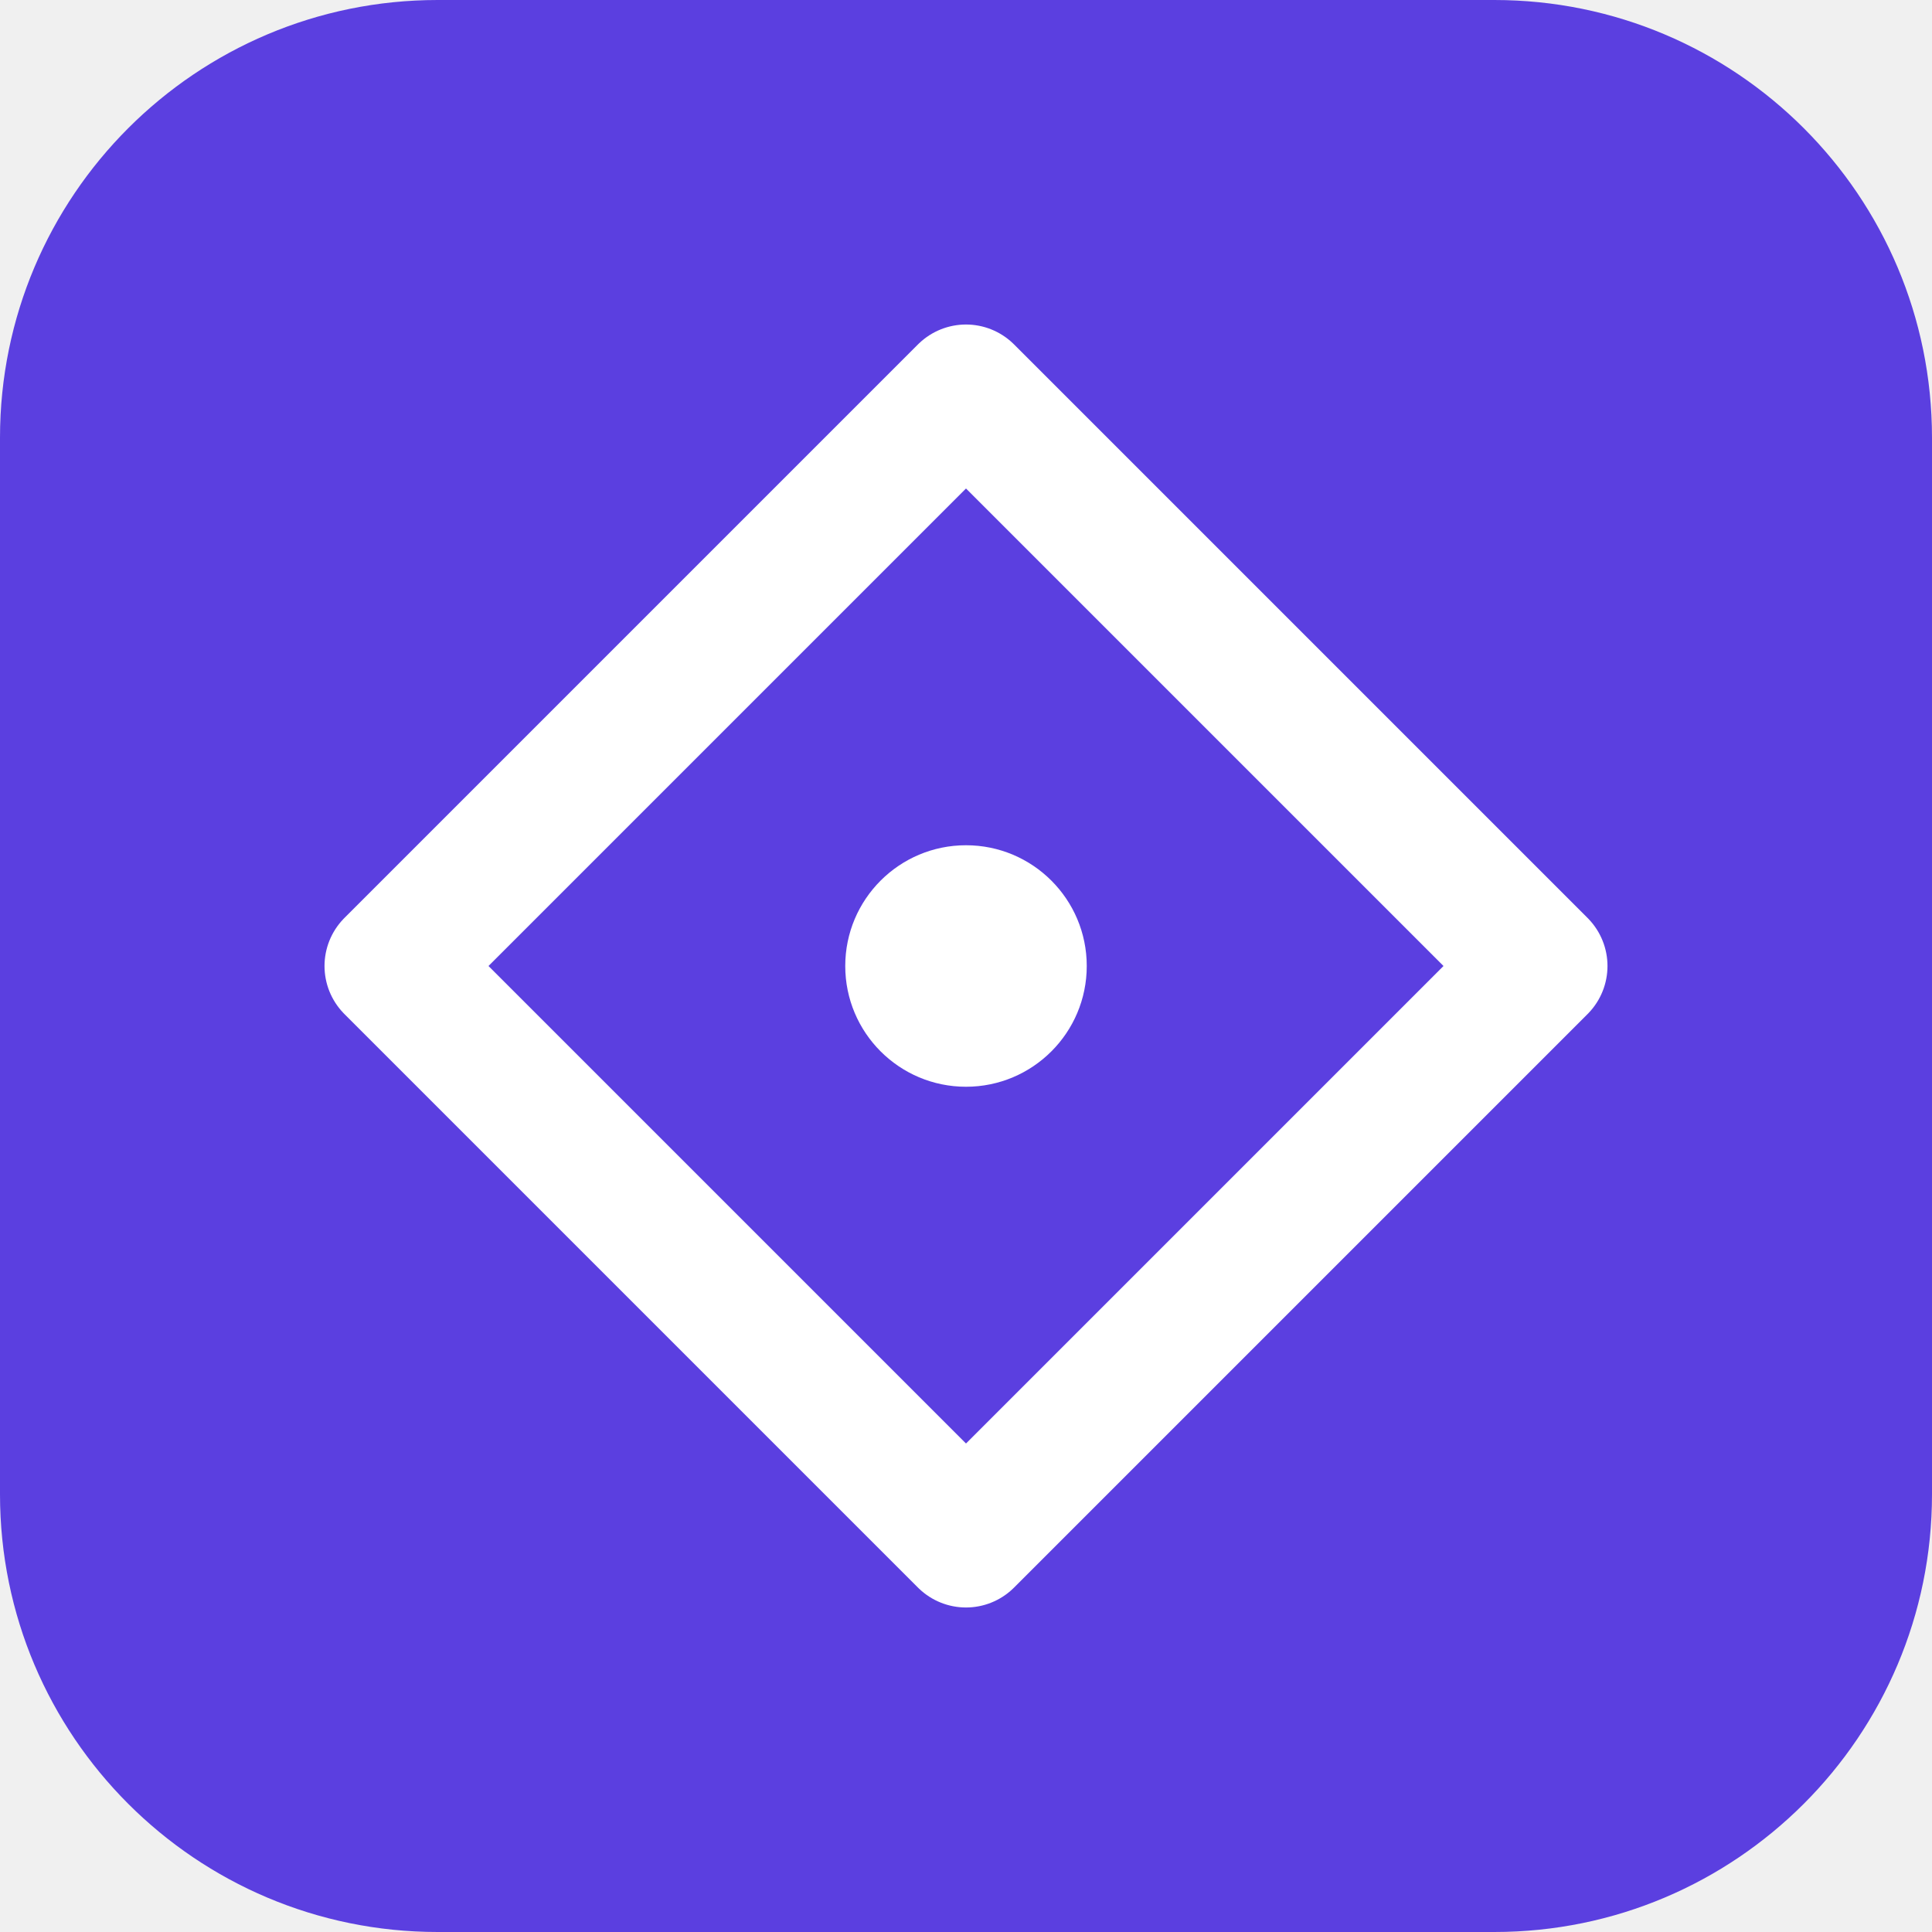
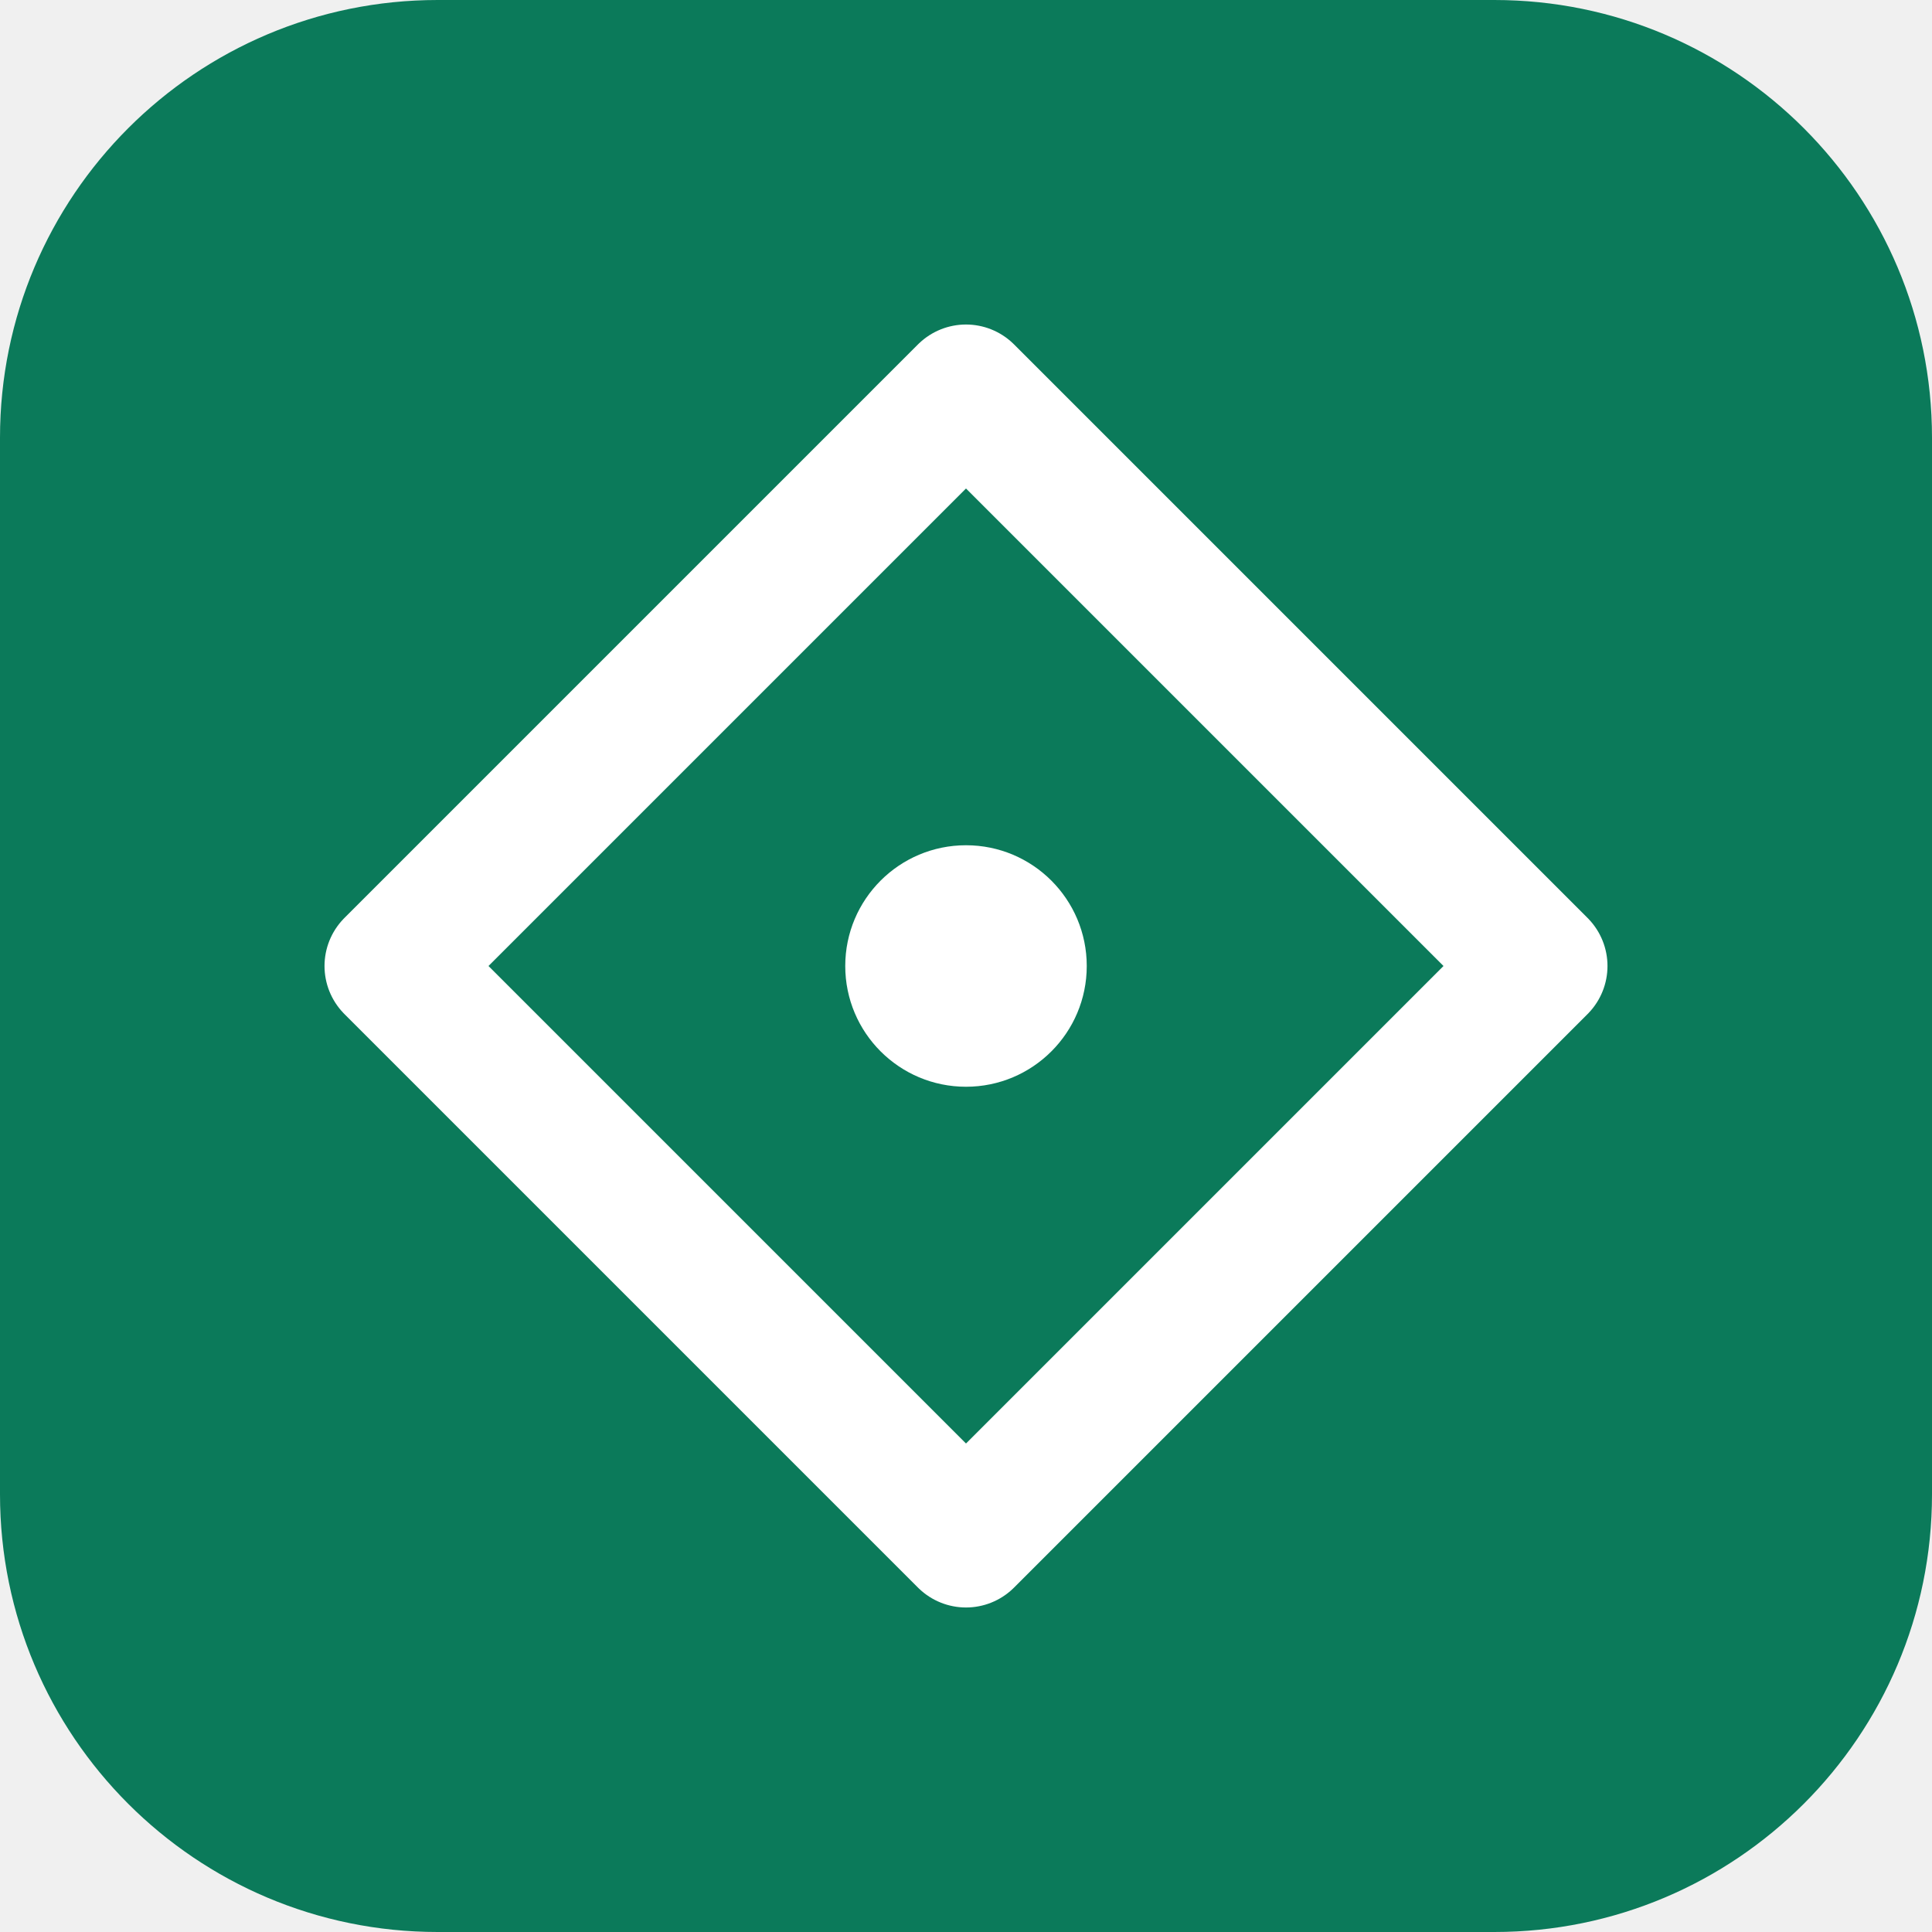
<svg xmlns="http://www.w3.org/2000/svg" width="256" height="256" viewBox="0 0 256 256">
-   <rect width="256" height="256" rx="58" fill="#5B3FE0" />
+   <rect width="256" height="256" rx="58" fill="#0B7A5A" />
  <path d="M128 52 204 128 128 204 52 128Z" fill="none" stroke="#FFFFFF" stroke-width="18" stroke-linejoin="round" />
  <circle cx="128" cy="128" r="16" fill="#FFFFFF" />
</svg>
